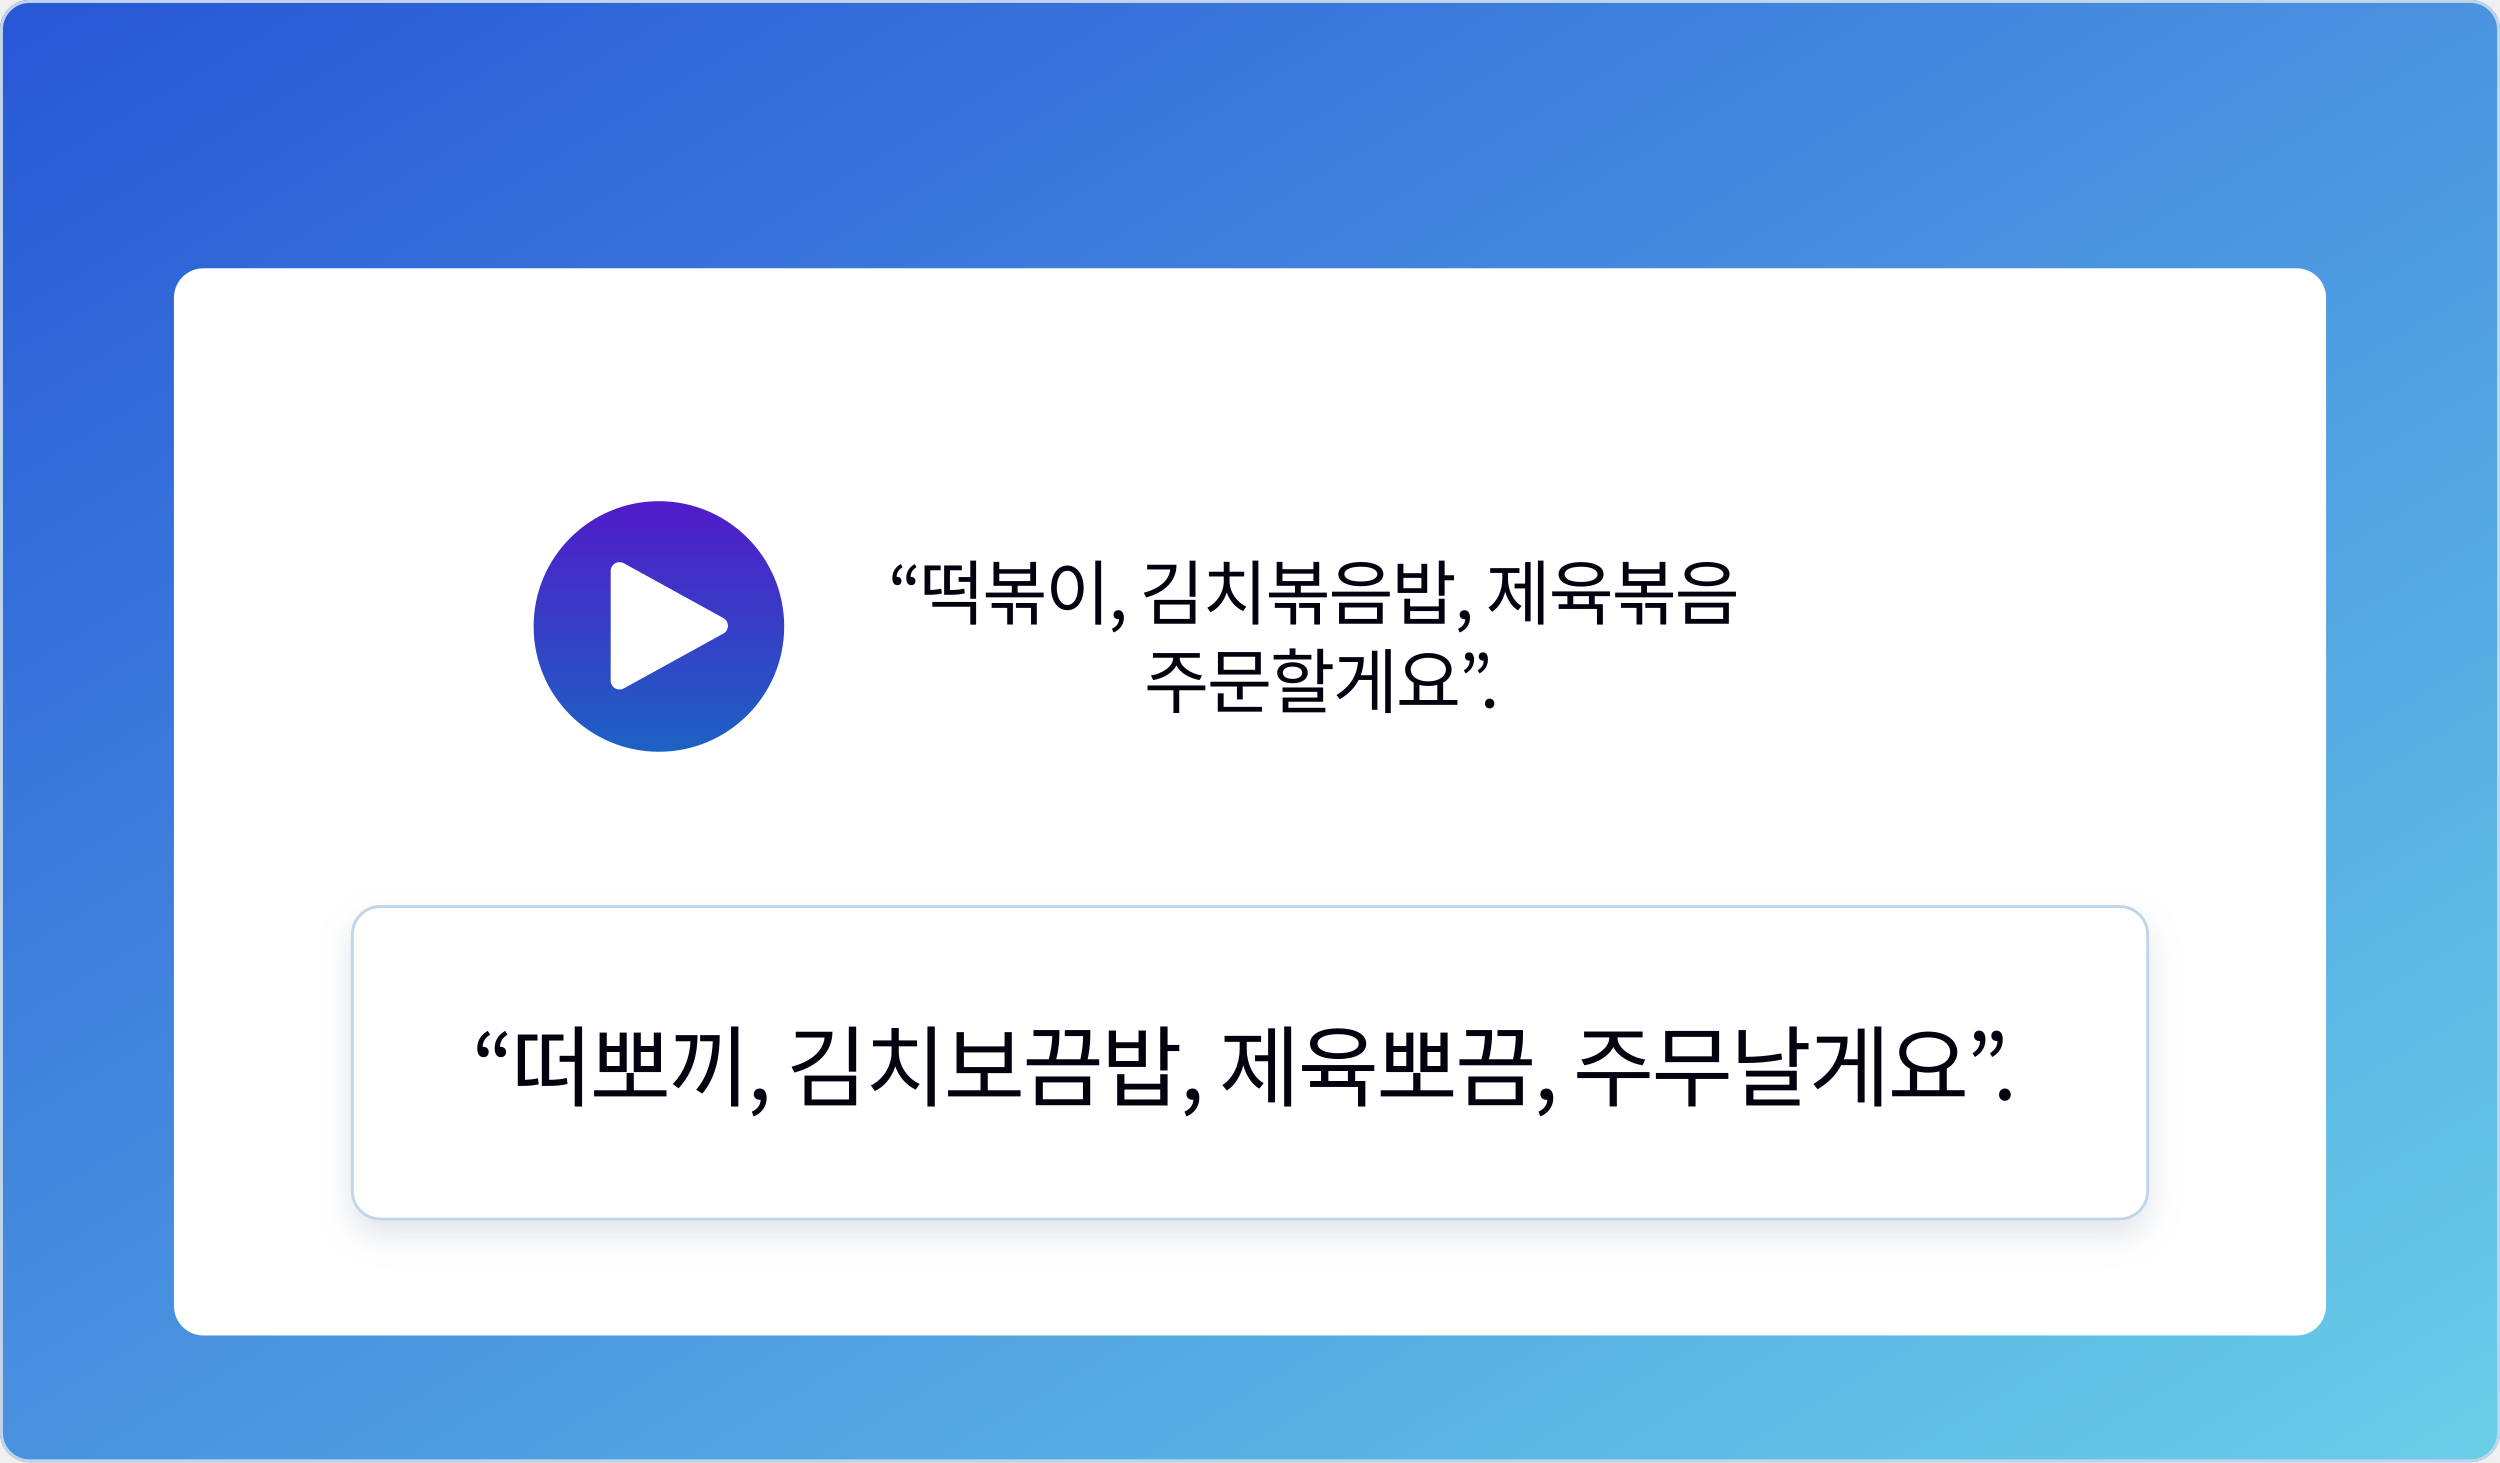
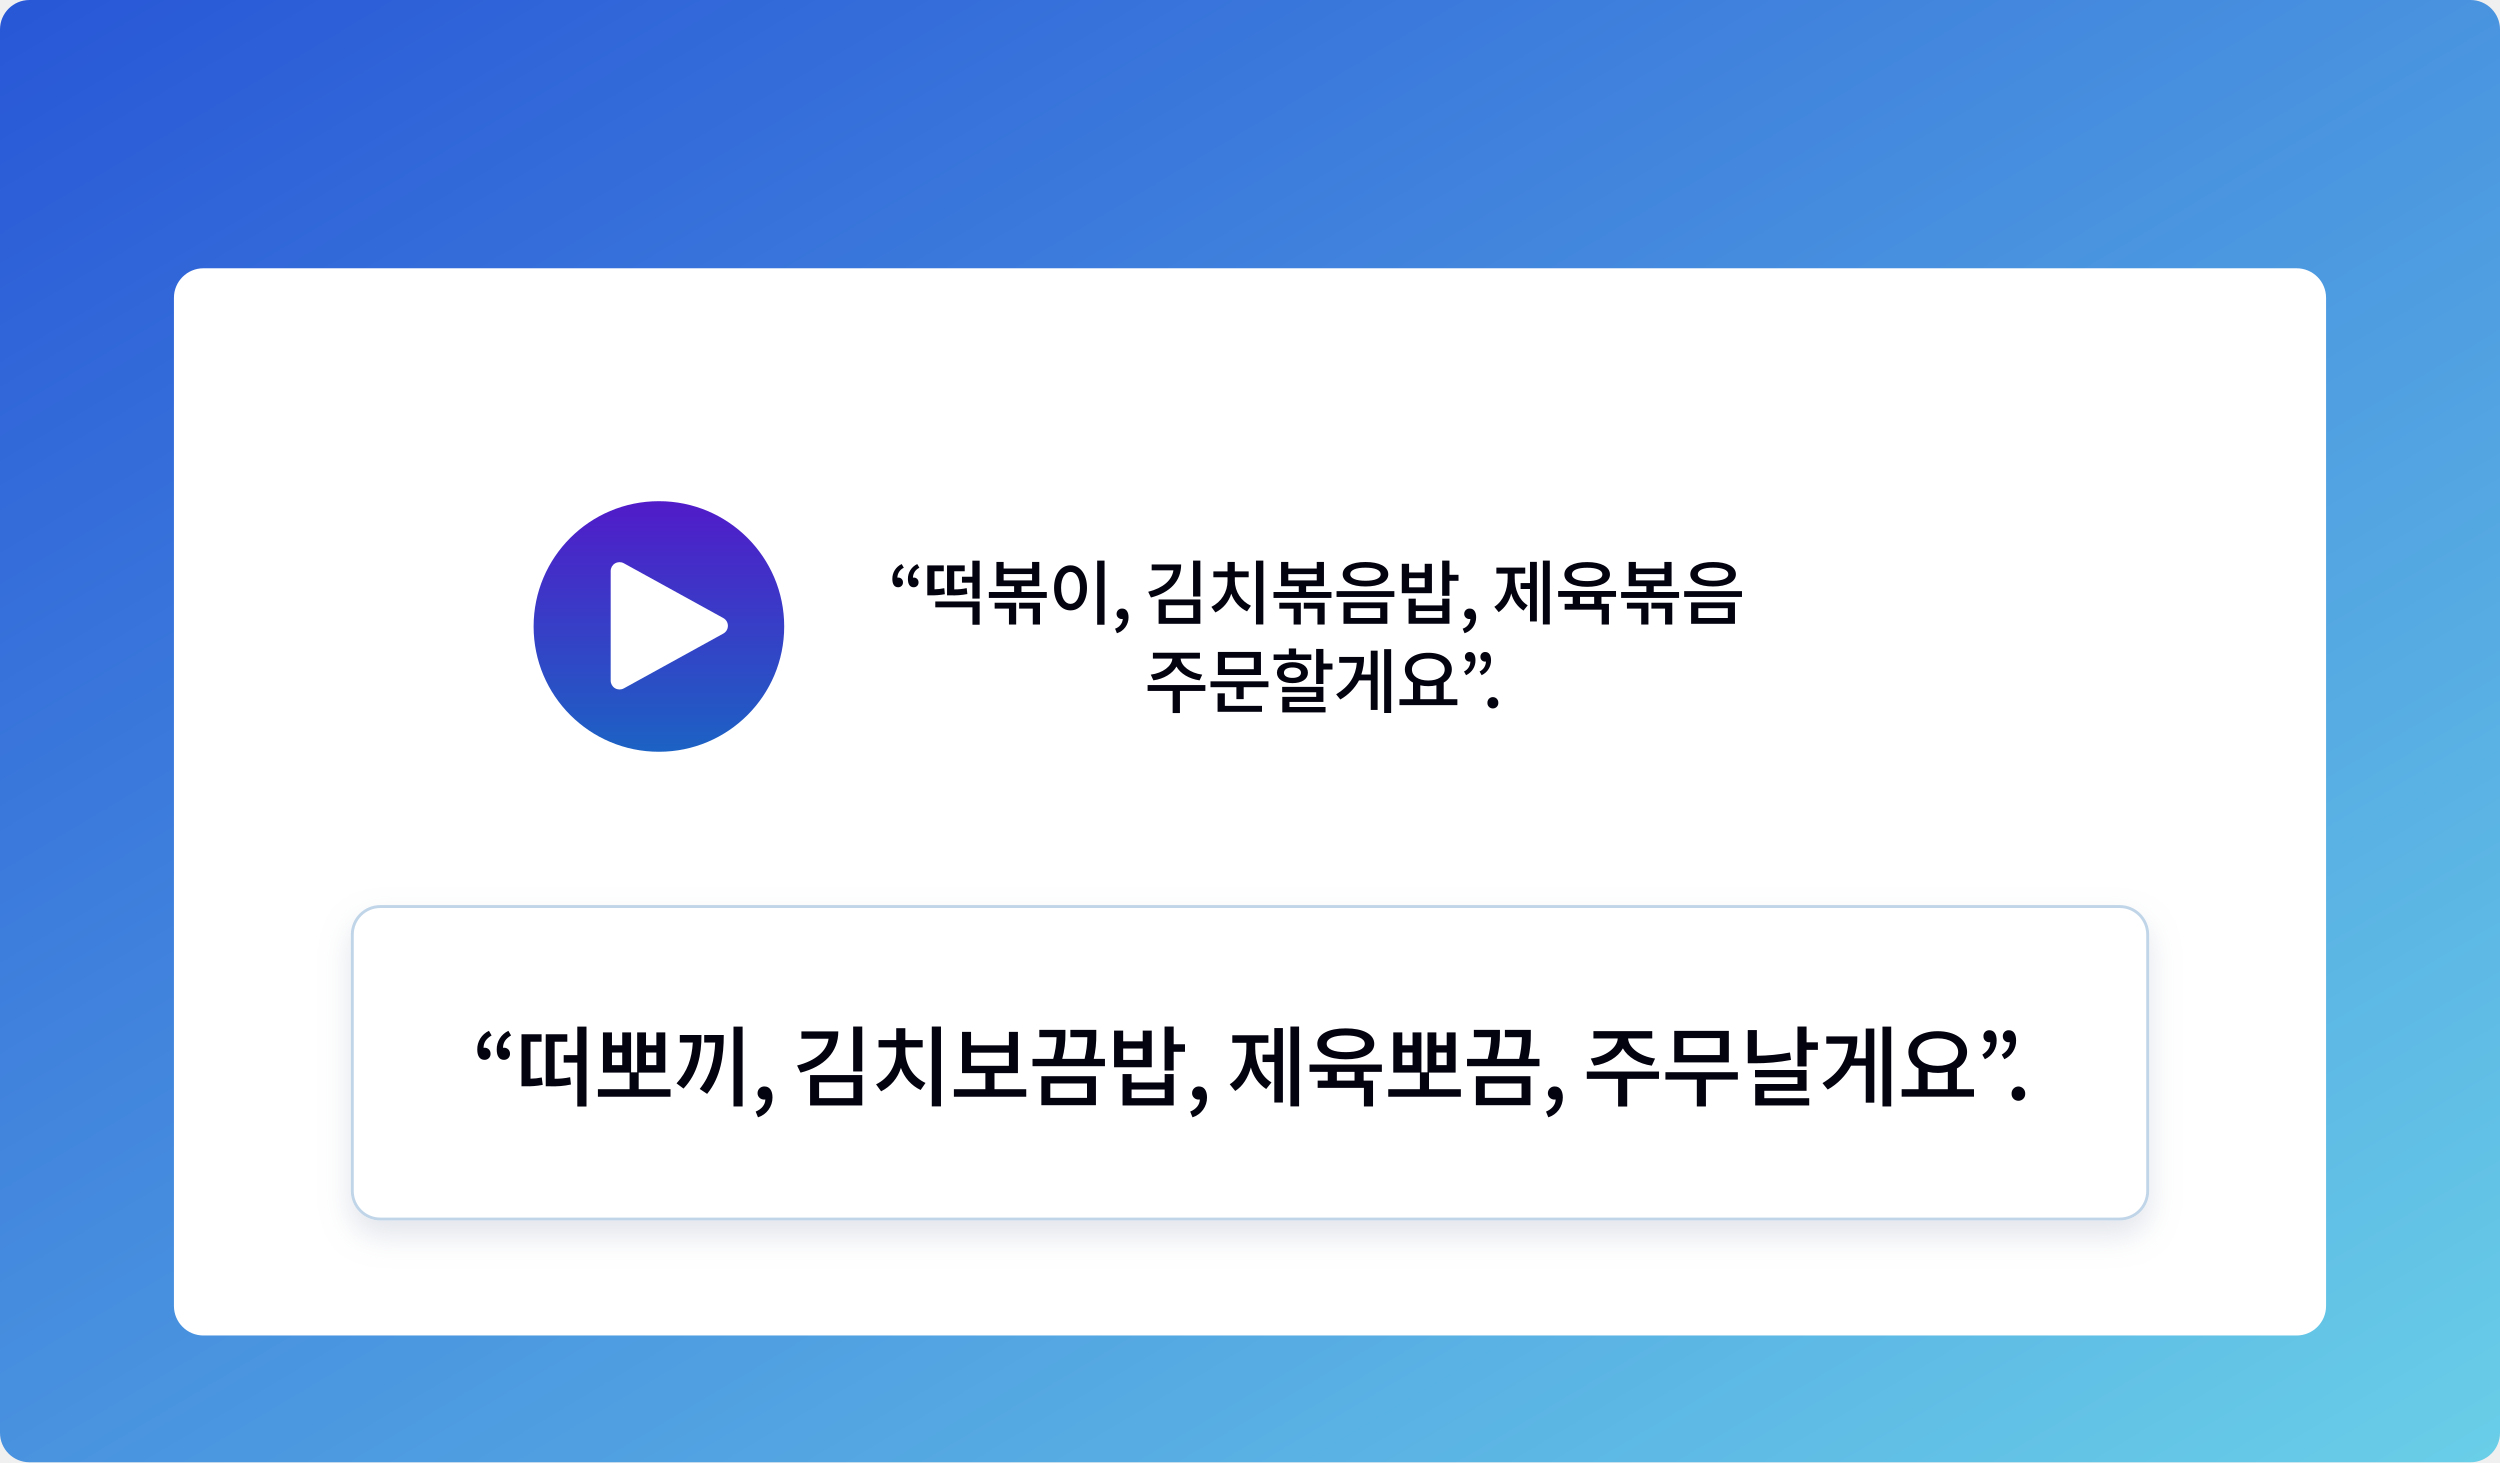
<svg xmlns="http://www.w3.org/2000/svg" width="848" height="496" viewBox="0 0 848 496">
  <defs>
    <linearGradient id="linear-gradient" x1=".008" x2="1.024" y1=".014" y2="1" gradientUnits="objectBoundingBox">
      <stop offset="0" stop-color="#2958d7" />
      <stop offset="1" stop-color="#6ad0e8" />
    </linearGradient>
    <linearGradient id="linear-gradient-2" x1=".5" x2=".5" y2="1" gradientUnits="objectBoundingBox">
      <stop offset="0" stop-color="#511bc9" />
      <stop offset="1" stop-color="#1c62c4" />
    </linearGradient>
    <filter id="사각형_2696" width="640" height="137" x="104" y="297" filterUnits="userSpaceOnUse">
      <feOffset dy="5" />
      <feGaussianBlur result="blur" stdDeviation="5" />
      <feFlood flood-color="#9dabbe" flood-opacity=".302" />
      <feComposite in2="blur" operator="in" />
      <feComposite in="SourceGraphic" />
    </filter>
    <style>
-             .cls-2{fill:#fff}.cls-7{stroke:none}.cls-8{fill:none}
+             .cls-2{fill:#fff}.cls-4{fill:#03020f}
        </style>
  </defs>
  <g id="img_graphemetophoneme" transform="translate(-359 -1503)">
-     <g id="img_boundingbox" fill="url(#linear-gradient)" stroke="#c1d5e8" transform="translate(359 1503)">
-       <rect width="848" height="496" class="cls-7" rx="10" />
-       <rect width="847" height="495" x=".5" y=".5" class="cls-8" rx="9.5" />
-     </g>
+     <path id="img_boundingbox" fill="url(#linear-gradient)" d="M10 0h828a10 10 0 0 1 10 10v476a10 10 0 0 1-10 10H10a10 10 0 0 1-10-10V10A10 10 0 0 1 10 0z" transform="translate(359 1503)" />
    <rect id="사각형_2693" width="730" height="362" class="cls-2" rx="10" transform="translate(418 1594)" />
    <g filter="url(#사각형_2696)" transform="translate(359 1503)">
      <g id="사각형_2696-2" fill="#fff" stroke="#c1d5e8" transform="translate(119 307)">
-         <rect width="610" height="107" class="cls-7" rx="10" />
-         <rect width="609" height="106" x=".5" y=".5" class="cls-8" rx="9.5" />
+         <rect width="610" height="107" stroke="none" rx="10" />
+         <rect width="609" height="106" x=".5" y=".5" fill="none" rx="9.5" />
      </g>
    </g>
-     <text id="_떠뽀끼_김치보끔밥_제육뽀끔_주무날게요_." fill="#03020f" font-family="NotoSansCJKkr-Medium, Noto Sans CJK KR" font-size="30px" font-weight="500" letter-spacing="-0.03em" transform="translate(519 1876)">
-       <tspan x="0" y="0">“떠뽀끼, 김치보끔밥, 제육뽀끔, 주무날게요”.</tspan>
-     </text>
-     <text id="_떡볶이_김치볶음밥_제육볶음_주문할게요_." fill="#03020f" font-family="NotoSansCJKkr-Medium, Noto Sans CJK KR" font-size="24px" font-weight="500" letter-spacing="-0.03em" transform="translate(808 1713)">
-       <tspan x="-147.828" y="0">“떡볶이, 김치볶음밥, 제육볶음 </tspan>
-       <tspan x="-60.96" y="30">주문할게요”.</tspan>
-     </text>
+     <path id="패스_4702" d="M5.85-23.34a6.842 6.842 0 0 0-3.96 6.36c0 2.22.87 3.48 2.46 3.48a1.977 1.977 0 0 0 2.04-2.13 1.936 1.936 0 0 0-2.04-1.98 1.231 1.231 0 0 0-.33.03c.03-1.92.96-3.12 2.73-4.2zm6.6 0a6.842 6.842 0 0 0-3.96 6.36c0 2.22.87 3.48 2.43 3.48a1.985 1.985 0 0 0 2.07-2.13 1.944 1.944 0 0 0-2.07-1.98 1.021 1.021 0 0 0-.3.03c.03-1.92.96-3.12 2.73-4.2zm7.5 3.69h3.75v-2.52h-6.81v17.64h1.26a26.617 26.617 0 0 0 5.94-.48l-.33-2.52a18.983 18.983 0 0 1-3.81.42zm8.19 0h4.29v-2.52h-7.32v17.64h1.41a28.439 28.439 0 0 0 7.14-.6l-.27-2.49a23.92 23.92 0 0 1-5.25.54zm7.68-5.13v9.69H31.2v2.52h4.62V2.34h3.12v-27.12zm23.31 8.79h3.51v4.29h-3.51zm-8.07 4.29h-3.48v-4.29h3.48zm5.58 8.16v-5.64h9.03V-22.8h-3.03v4.35h-3.51v-4.35h-3v13.53h-2.07V-22.8h-3v4.35h-3.48v-4.35h-3.06v13.62h9.03v5.64H42.81v2.55h24.63v-2.55zm13.95-18.39v2.55H75c-.3 5.4-1.8 9.81-5.52 13.86l2.37 1.77c4.83-5.13 6.09-11.31 6.09-18.18zm8.28 0v2.55h3.72c-.24 5.82-1.47 11.1-5.25 15.75l2.52 1.68c4.68-5.79 5.64-12.93 5.64-19.98zm9.93-2.85V2.31h3.09v-27.09zM97.11 6a7.033 7.033 0 0 0 4.92-6.75c0-2.31-.99-3.72-2.67-3.72a2.241 2.241 0 0 0-2.4 2.22 2.163 2.163 0 0 0 2.31 2.22 1.231 1.231 0 0 0 .33-.03c-.03 1.77-1.23 3.27-3.27 4.11zm14.73-29.16v2.49h9.21c-.54 4.11-4.29 7.47-10.68 9.09l1.17 2.43c8.04-2.07 12.81-6.93 12.81-14.01zm6 17.28h11.61v5.37h-11.61zm-3.06 7.86h17.7V-8.34h-17.7zm14.61-26.79v15.24h3.09v-15.24zm17.7 7.08h5.88v-2.49h-5.88v-4.02H144v4.02h-6v2.49h6v1.56a12.168 12.168 0 0 1-6.84 10.98l1.71 2.37a13.116 13.116 0 0 0 6.72-7.98 12.828 12.828 0 0 0 6.69 7.53l1.65-2.4a11.709 11.709 0 0 1-6.84-10.5zm8.97-7.08V2.28h3.12v-27.09zm13.32 8.88h12.84v4.44h-12.84zm7.95 12.39V-9h7.95v-13.98h-3.06v4.56h-12.84v-4.56h-3.06V-9h7.92v5.46h-10.68v2.55h24.54v-2.55zm18.93-1.95h12.45V-.6h-12.45zm-3.03 7.38h18.51v-9.84h-18.51zm17.76-15.72a34.961 34.961 0 0 0 .87-8.43v-1.41h-8.79v2.49h5.76a33.585 33.585 0 0 1-.93 7.35h-7.59a31.123 31.123 0 0 0 1.08-8.67v-1.17h-8.85v2.49h5.85a31.367 31.367 0 0 1-1.14 7.35h-7.02v2.49h24.57v-2.49zm16.62.36h-6.63v-3.87h6.63zm3.06-9.96h-3.06v3.66h-6.63v-3.66h-3.09v12.45h12.78zm4.38 22.92h-11.22v-2.91h11.22zm0-5.31h-11.22v-2.85h-3.06V1.98h17.34V-8.67h-3.06zm6.9-12.96h-3.84v-6.03h-3.09v14.94h3.09v-6.36h3.84zM244.5 6a7.033 7.033 0 0 0 4.92-6.75c0-2.31-.99-3.72-2.67-3.72a2.241 2.241 0 0 0-2.4 2.22 2.163 2.163 0 0 0 2.31 2.22 1.231 1.231 0 0 0 .33-.03c-.03 1.77-1.23 3.27-3.27 4.11zm21.27-25.29h4.47v-2.55H258v2.55h4.77v1.95c0 4.83-1.8 9.72-5.64 12.12l1.86 2.28c2.61-1.65 4.35-4.56 5.31-7.98a12.329 12.329 0 0 0 5.19 7.32l1.8-2.25c-3.78-2.19-5.52-6.87-5.52-11.49zm6.48 4.02h-3.99v2.52h3.99V.99h2.91v-25.26h-2.91zm5.46-9.54V2.28h2.94v-27.09zm18.78 3.03c4.02 0 6.45 1.02 6.45 2.85 0 1.8-2.43 2.82-6.45 2.82-4.05 0-6.48-1.02-6.48-2.82 0-1.83 2.43-2.85 6.48-2.85zm0 8.1c5.88 0 9.66-1.98 9.66-5.25s-3.78-5.25-9.66-5.25c-5.91 0-9.66 1.98-9.66 5.25s3.75 5.25 9.66 5.25zm2.97 7.23h-6v-2.97h6zm9.27-2.97v-2.49h-24.54v2.49h6.18v2.97h-3.42v2.46h15.69v6.3h3.09v-8.76h-3.18v-2.97zm18.48-6.57h3.51v4.29h-3.51zm-8.07 4.29h-3.48v-4.29h3.48zm5.58 8.16v-5.64h9.03V-22.8h-3.03v4.35h-3.51v-4.35h-3v13.53h-2.07V-22.8h-3v4.35h-3.48v-4.35h-3.06v13.62h9.03v5.64h-10.74v2.55h24.63v-2.55zm18.93-1.95h12.45V-.6h-12.45zm-3.03 7.38h18.51v-9.84h-18.51zm17.76-15.72a34.962 34.962 0 0 0 .87-8.43v-1.41h-8.79v2.49h5.76a33.585 33.585 0 0 1-.93 7.35h-7.59a31.123 31.123 0 0 0 1.08-8.67v-1.17h-8.85v2.49h5.85a31.365 31.365 0 0 1-1.14 7.35h-7.02v2.49h24.57v-2.49zM365.19 6a7.033 7.033 0 0 0 4.92-6.75c0-2.31-.99-3.72-2.67-3.72a2.241 2.241 0 0 0-2.4 2.22 2.163 2.163 0 0 0 2.31 2.22 1.23 1.23 0 0 0 .33-.03c-.03 1.77-1.23 3.27-3.27 4.11zm15.51-17.52c4.47-.66 8.13-2.88 9.78-5.88 1.65 3 5.34 5.22 9.81 5.88l1.11-2.43c-5.16-.69-8.97-3.66-9.15-6.81h8.19v-2.49h-19.95v2.49h8.25c-.18 3.15-3.99 6.12-9.15 6.81zm22.05 1.98h-24.51v2.49h10.62v9.39h3.09v-9.39h10.77zm20.61-5.58h-12.39v-5.76h12.39zm3.06-8.22h-18.51v10.71h18.51zm3.06 14.04h-24.57v2.49h10.65v9.12h3.09v-9.12h10.83zm17.67-6.69a63.357 63.357 0 0 1-11.22 1.11v-8.73h-3.09v11.28h2.19a64.326 64.326 0 0 0 12.48-1.14zM438.45-3h14.34v-7.05H435.3v2.46h14.4v2.28h-14.34v7.29h18.33V-.48h-15.24zm14.34-16.44v-5.37h-3.09v13.56h3.09v-5.64h3.84v-2.55zm20.07 5.43h-3.99a23.146 23.146 0 0 0 1.14-7.44h-10.53v2.49h7.47c-.45 5.55-3.12 9.99-8.76 13.35l1.77 2.19a20.21 20.21 0 0 0 7.92-8.1h4.98V1.02h2.91v-25.14h-2.91zm5.67-10.77V2.31h2.97v-27.09zm15.33 15.36a15.533 15.533 0 0 0 3.42.36 13.89 13.89 0 0 0 3.42-.39v5.91h-6.84zm3.42-11.37c4.08 0 6.93 1.8 6.93 4.65 0 2.88-2.85 4.68-6.93 4.68-4.11 0-6.96-1.8-6.96-4.68 0-2.85 2.85-4.65 6.96-4.65zm6.51 17.25v-7.05a6.264 6.264 0 0 0 3.45-5.55c0-4.32-4.2-7.08-9.96-7.08-5.79 0-9.96 2.76-9.96 7.08a6.23 6.23 0 0 0 3.45 5.55v7.05h-5.73v2.52h24.54v-2.52zm9.48-10.17a6.851 6.851 0 0 0 3.99-6.36c0-2.22-.9-3.48-2.46-3.48a1.94 1.94 0 0 0-2.01 2.13 1.905 1.905 0 0 0 2.01 1.95 1.02 1.02 0 0 0 .3-.03c-.03 1.95-.93 3.12-2.7 4.23zm6.6 0a6.851 6.851 0 0 0 3.99-6.36c0-2.22-.9-3.48-2.46-3.48a1.962 1.962 0 0 0-2.04 2.13 1.93 1.93 0 0 0 2.04 1.95 1.021 1.021 0 0 0 .3-.03c-.03 1.95-.93 3.12-2.7 4.23zm4.77 14.1a2.3 2.3 0 0 0 2.31-2.4 2.348 2.348 0 0 0-2.31-2.46 2.348 2.348 0 0 0-2.31 2.46 2.3 2.3 0 0 0 2.31 2.4z" class="cls-4" transform="translate(519 1876)" />
+     <path id="패스_4701" d="M-143.148-18.672a5.474 5.474 0 0 0-3.168 5.088c0 1.776.7 2.784 1.968 2.784a1.582 1.582 0 0 0 1.632-1.7 1.549 1.549 0 0 0-1.632-1.584.984.984 0 0 0-.264.024 3.775 3.775 0 0 1 2.184-3.36zm5.28 0a5.474 5.474 0 0 0-3.168 5.088c0 1.776.7 2.784 1.944 2.784a1.588 1.588 0 0 0 1.656-1.7 1.556 1.556 0 0 0-1.656-1.584.816.816 0 0 0-.24.024 3.775 3.775 0 0 1 2.184-3.36zm16.776 8.16a18.448 18.448 0 0 1-4.224.432v-6.144h3.552v-1.992h-6v10.152h1.128a24.76 24.76 0 0 0 5.76-.432zm-7.608.024a17.132 17.132 0 0 1-3.312.384v-6.12h3.144v-1.992h-5.592v10.152h1.008a22.969 22.969 0 0 0 4.944-.384zm-3.048 6.5h12.6V1.9h2.448v-7.876h-15.048zm12.576-15.84v5.448h-3.528v2.016h3.528v5.4h2.472v-12.86zm7.56 16.272h4.848v5.4h2.448v-7.388h-7.3zm8.3 0h4.632v5.4h2.448v-7.388h-7.08zm-5.256-11.712h9.648v2.136h-9.648zm6.048 6.072v-1.964h6.048v-8.232h-2.448v2.232h-9.648v-2.232h-2.448v8.232h6v1.968h-8.568v2.016h19.656v-2.016zm25.68-10.656V1.9h2.5v-21.748zm-9.048 1.608c-3.216 0-5.568 2.976-5.568 7.632 0 4.7 2.352 7.656 5.568 7.656 3.24 0 5.592-2.952 5.592-7.656.004-4.652-2.348-7.628-5.588-7.628zm0 2.232c1.9 0 3.216 2.04 3.216 5.4 0 3.408-1.32 5.448-3.216 5.448-1.872 0-3.192-2.04-3.192-5.448.004-3.356 1.324-5.396 3.196-5.396zM-70.14 4.8A5.627 5.627 0 0 0-66.2-.6c0-1.848-.792-2.976-2.136-2.976A1.793 1.793 0 0 0-70.26-1.8a1.731 1.731 0 0 0 1.848 1.776.984.984 0 0 0 .264-.024 3.725 3.725 0 0 1-2.616 3.288zm11.784-23.328v1.992h7.368c-.432 3.288-3.432 5.976-8.544 7.272l.932 1.944c6.432-1.656 10.248-5.544 10.248-11.208zm4.8 13.824h9.288v4.3h-9.288zM-56 1.584h14.16v-8.256H-56zm11.688-21.432v12.192h2.472v-12.192zm14.16 5.664h4.7v-1.992h-4.7v-3.216h-2.472v3.216h-4.8v1.992h4.8v1.248A9.734 9.734 0 0 1-38.1-4.152l1.368 1.9a10.492 10.492 0 0 0 5.376-6.388A10.262 10.262 0 0 0-26-2.616l1.32-1.92a9.367 9.367 0 0 1-5.472-8.4zm7.176-5.664V1.824h2.5v-21.672zm7.92 16.3h4.848v5.4h2.448v-7.396h-7.3zm8.3 0h4.632v5.4H.324v-7.396h-7.08zm-5.256-11.712h9.648v2.136h-9.648zm6.048 6.072v-1.972H.084v-8.232h-2.448v2.232h-9.648v-2.232h-2.448v8.232h6v1.968h-8.568v2.016H2.628v-2.016zm20.136-10.18c-4.728 0-7.728 1.56-7.728 4.152 0 2.568 3 4.152 7.728 4.152s7.728-1.584 7.728-4.152c0-2.592-3-4.152-7.728-4.152zm0 1.92c3.216 0 5.16.792 5.16 2.232 0 1.416-1.944 2.208-5.16 2.208s-5.184-.792-5.184-2.208c0-1.44 1.968-2.232 5.184-2.232zM6.708-5.664v7.248h14.88v-7.248zM19.164-3.7v3.316H9.156V-3.7zM4.356-9.48v1.968h19.608V-9.48zm29.9-1.3h-5.3v-3.1h5.3zm2.448-7.968H34.26v2.928h-5.3v-2.928h-2.476v9.96h10.224zm3.5 18.336h-8.968v-2.324h8.976zm0-4.248h-8.968v-2.28h-2.448v8.52H42.66v-8.52h-2.448zm5.52-10.368H42.66v-4.824h-2.472V-7.9h2.472v-5.088h3.072zM47.772 4.8a5.627 5.627 0 0 0 3.936-5.4c0-1.848-.792-2.976-2.136-2.976a1.793 1.793 0 0 0-1.92 1.776A1.731 1.731 0 0 0 49.5-.024a.984.984 0 0 0 .264-.024 3.725 3.725 0 0 1-2.616 3.288zm17.016-20.232h3.576v-2.04h-9.792v2.04h3.816v1.56c0 3.864-1.44 7.776-4.512 9.7l1.488 1.824a10.742 10.742 0 0 0 4.248-6.384 9.863 9.863 0 0 0 4.152 5.852l1.44-1.8c-3.024-1.752-4.416-5.5-4.416-9.192zm5.184 3.216H66.78v2.016h3.192V.792H72.3v-20.208h-2.328zm4.368-7.632V1.824h2.352v-21.672zm15.024 2.424c3.216 0 5.16.816 5.16 2.28 0 1.44-1.944 2.256-5.16 2.256-3.24 0-5.184-.816-5.184-2.256 0-1.464 1.944-2.28 5.184-2.28zm0 6.48c4.7 0 7.728-1.584 7.728-4.2s-3.024-4.2-7.728-4.2c-4.728 0-7.728 1.584-7.728 4.2s3 4.2 7.728 4.2zM91.74-5.16h-4.8v-2.376h4.8zm7.416-2.376v-1.992H79.524v1.992h4.944v2.376h-2.736v1.968h12.552v5.04h2.472V-5.16h-2.544v-2.376zm3.7 3.984h4.844v5.4h2.448v-7.392h-7.3zm8.3 0h4.632v5.4h2.448v-7.392h-7.08zM105.9-15.264h9.648v2.136H105.9zm6.048 6.072v-1.968H118v-8.232h-2.448v2.232H105.9v-2.232h-2.448v8.232h6v1.968h-8.568v2.016h19.656v-2.016zm20.136-10.176c-4.728 0-7.728 1.56-7.728 4.152 0 2.568 3 4.152 7.728 4.152s7.728-1.584 7.728-4.152c0-2.592-3-4.152-7.728-4.152zm0 1.92c3.216 0 5.16.792 5.16 2.232 0 1.416-1.944 2.208-5.16 2.208s-5.184-.792-5.184-2.208c0-1.44 1.968-2.232 5.184-2.232zM124.62-5.664v7.248h14.88v-7.248zM137.076-3.7v3.316h-10.008V-3.7zm-14.808-5.78v1.968h19.608V-9.48zM-57.768 20.784c3.576-.528 6.5-2.3 7.824-4.7 1.32 2.4 4.272 4.176 7.848 4.7l.888-1.944c-4.128-.552-7.176-2.928-7.32-5.448h6.552V11.4h-15.96v1.992h6.6c-.144 2.52-3.192 4.9-7.32 5.448zm17.64 1.584h-19.608v1.992h8.5v7.512h2.472V24.36h8.616zm16.416-5.376h-9.768V13.1h9.768zm2.424-5.856H-35.9v7.824h14.616zm-12.24 14.04H-36v6.264h15.072v-2.016h-12.6zM-38.4 21.1v1.992h8.784v4.056h2.472v-4.06h8.4V21.1zM-4.2 12h-5.16V9.96h-2.472V12h-5.16v1.872H-4.2zm-9.288 6.192c0-1.128 1.128-1.776 2.88-1.776 1.776 0 2.9.648 2.9 1.776 0 1.1-1.128 1.752-2.9 1.752-1.752 0-2.88-.644-2.88-1.752zm8.136 0c0-2.208-2.064-3.576-5.256-3.576-3.168 0-5.256 1.368-5.256 3.576 0 2.184 2.088 3.528 5.256 3.528 3.192 0 5.256-1.344 5.256-3.528zm-6.264 9.908H-.1v-5.108h-13.988v1.824h11.544v1.56h-11.5v5.28H.624v-1.848h-12.24zM-.1 15.072v-4.944h-2.468v11.88H-.1v-4.9h3.076v-2.04zm16.056 3.72h-3.188a18.517 18.517 0 0 0 .912-5.952H5.256v1.992h5.976c-.36 4.44-2.5 7.992-7.008 10.68l1.416 1.752a16.168 16.168 0 0 0 6.336-6.48h3.984v10.032h2.328V10.7H15.96zm4.544-8.616v21.672h2.376V10.176zm12.26 12.288a12.426 12.426 0 0 0 2.736.288 11.112 11.112 0 0 0 2.736-.312v4.728H32.76zm2.736-9.1c3.264 0 5.544 1.44 5.544 3.72 0 2.3-2.28 3.744-5.544 3.744-3.288 0-5.568-1.44-5.568-3.744 0-2.276 2.28-3.716 5.572-3.716zm5.208 13.8v-5.64a5.011 5.011 0 0 0 2.76-4.44c0-3.456-3.36-5.664-7.968-5.664-4.632 0-7.968 2.208-7.968 5.664a4.984 4.984 0 0 0 2.76 4.44v5.64H25.7v2.016h19.636v-2.012zm7.584-8.136a5.481 5.481 0 0 0 3.192-5.088c0-1.776-.72-2.784-1.968-2.784a1.552 1.552 0 0 0-1.608 1.7 1.524 1.524 0 0 0 1.608 1.56.816.816 0 0 0 .24-.024 3.784 3.784 0 0 1-2.16 3.384zm5.28 0a5.481 5.481 0 0 0 3.192-5.088c0-1.776-.72-2.784-1.968-2.784a1.569 1.569 0 0 0-1.632 1.7 1.544 1.544 0 0 0 1.632 1.56.817.817 0 0 0 .24-.024 3.784 3.784 0 0 1-2.16 3.384zm3.816 11.28a1.837 1.837 0 0 0 1.848-1.92 1.852 1.852 0 1 0-3.7 0 1.837 1.837 0 0 0 1.852 1.924z" class="cls-4" transform="translate(808 1713)" />
    <g id="그룹_3402" transform="translate(0 -2)">
      <circle id="타원_359" cx="42.5" cy="42.5" r="42.5" fill="url(#linear-gradient-2)" transform="translate(540 1675)" />
      <path id="다각형_26" d="M21.048 4.77a3 3 0 0 1 5.255 0L44.9 38.529a3 3 0 0 1-2.628 4.448H5.078a3 3 0 0 1-2.628-4.448z" class="cls-2" transform="rotate(90 -542.24 1151.362)" />
    </g>
  </g>
</svg>
